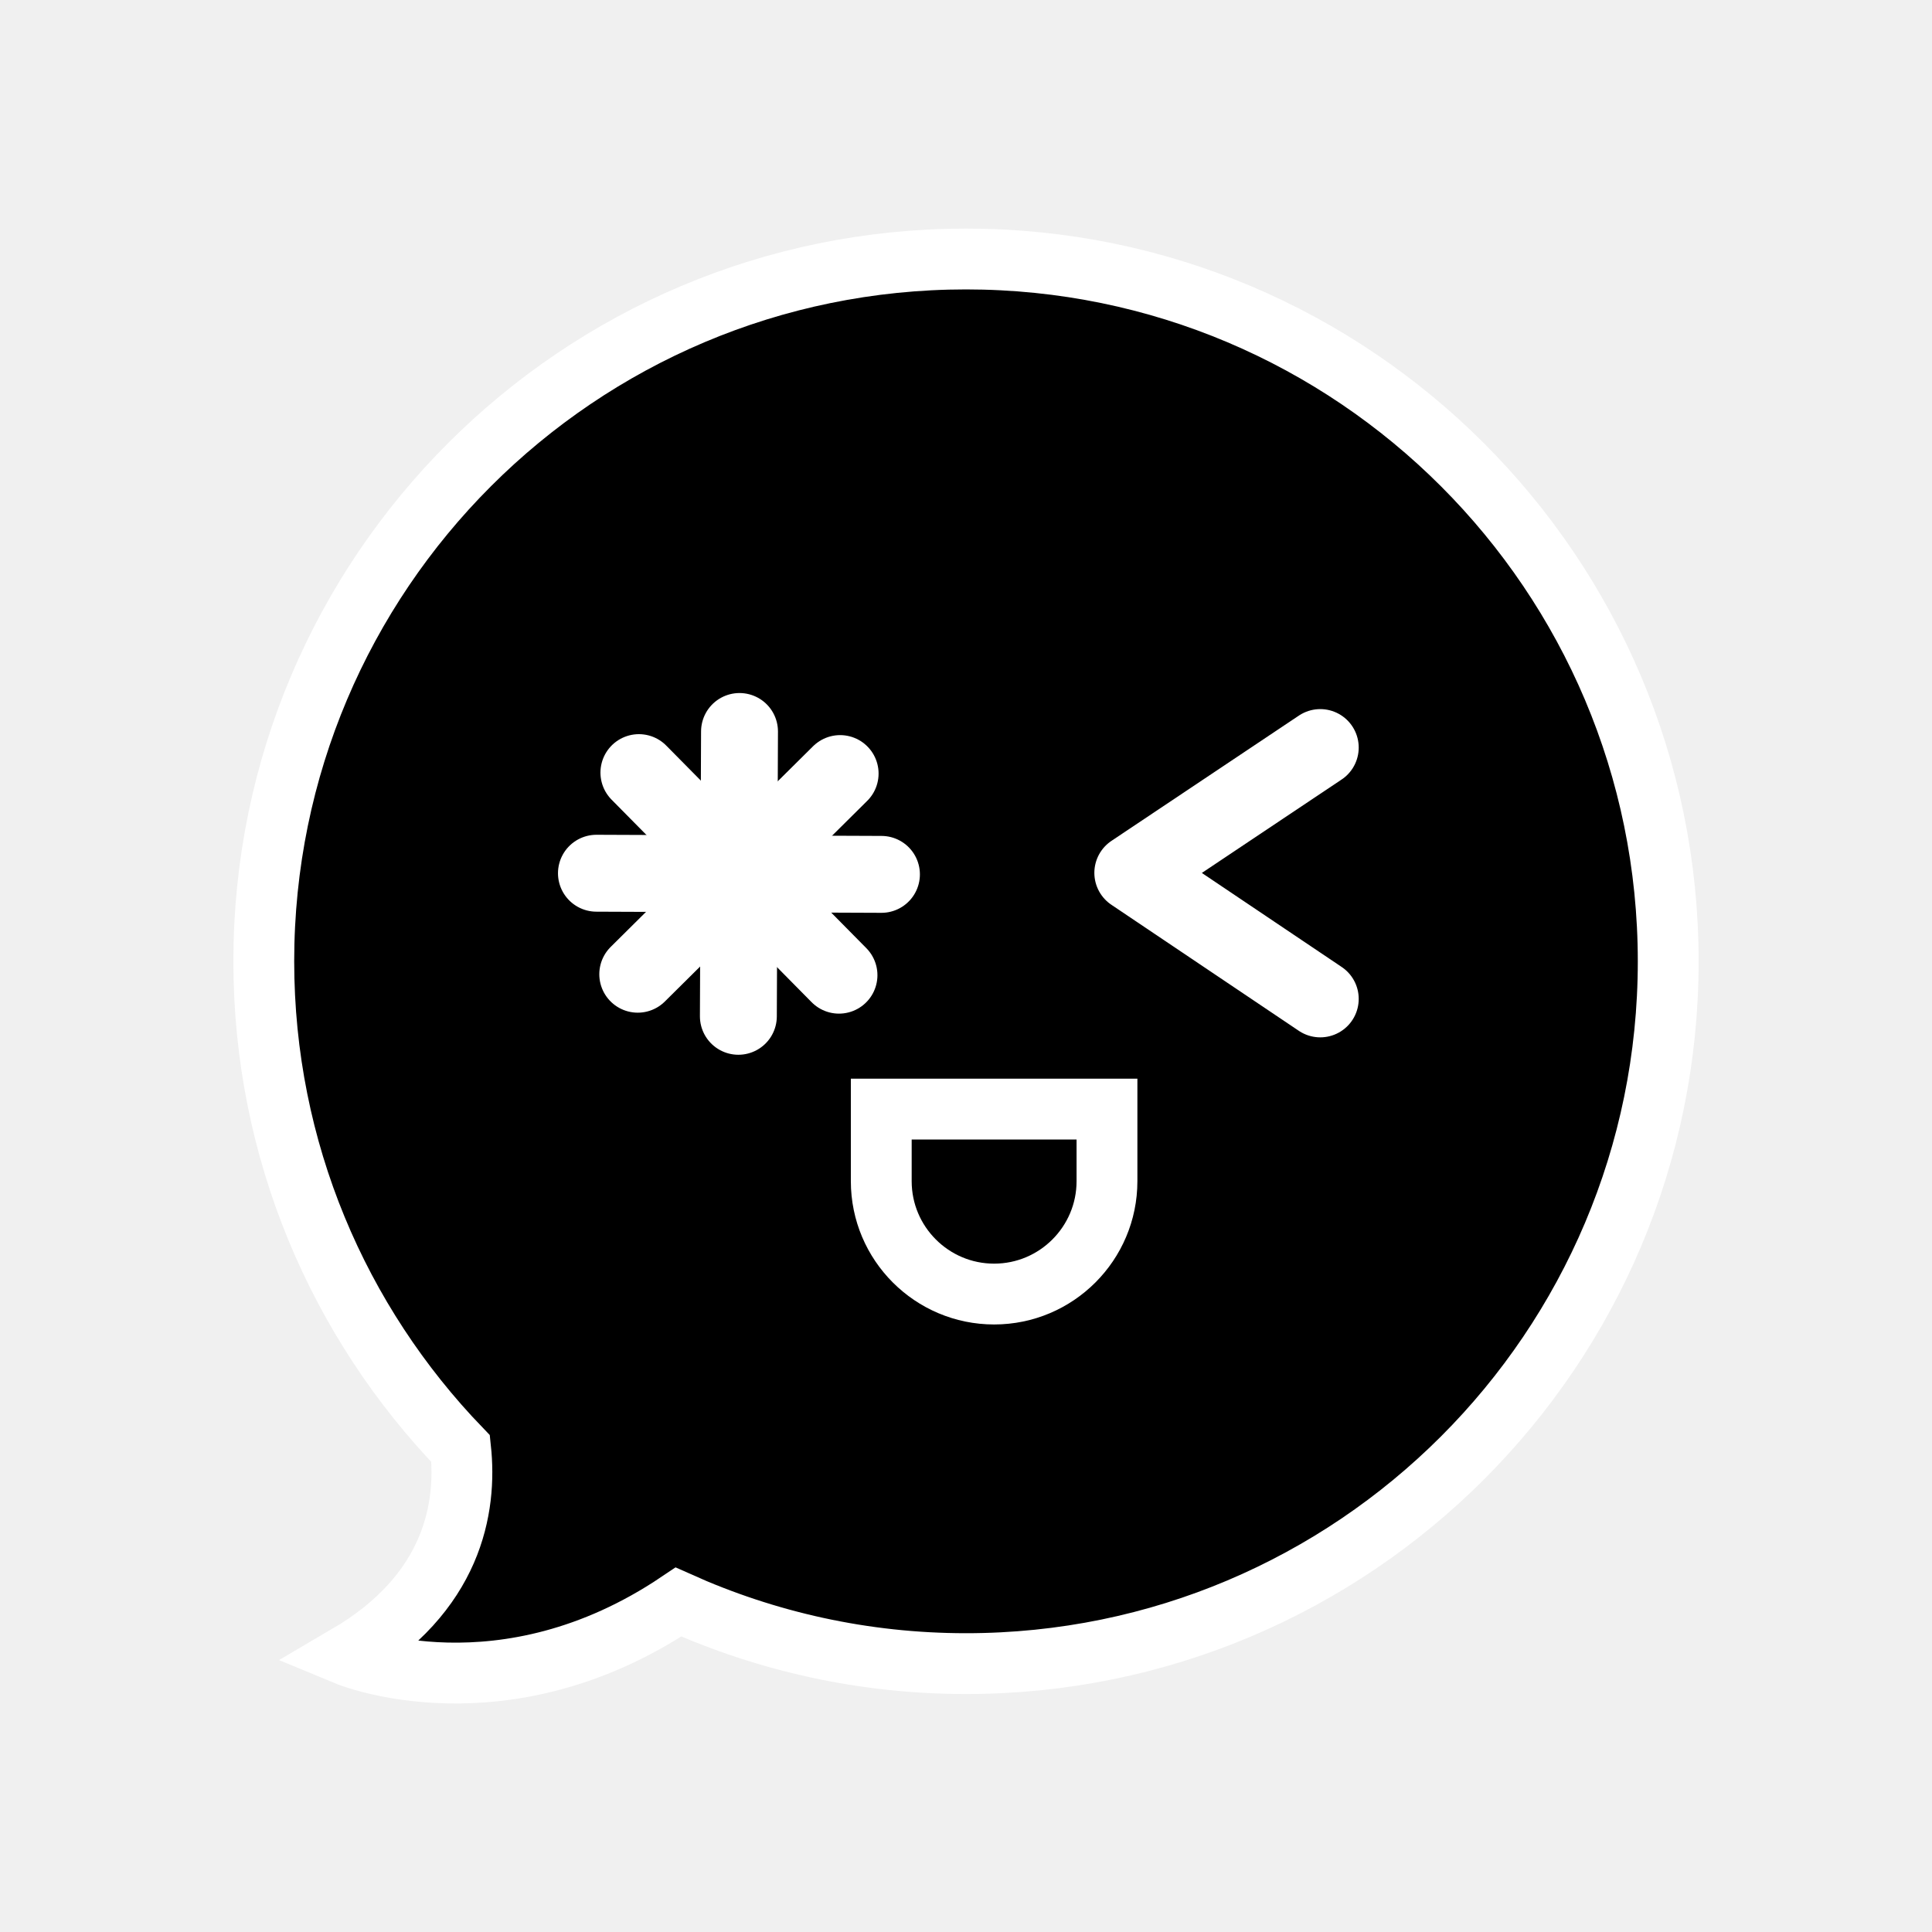
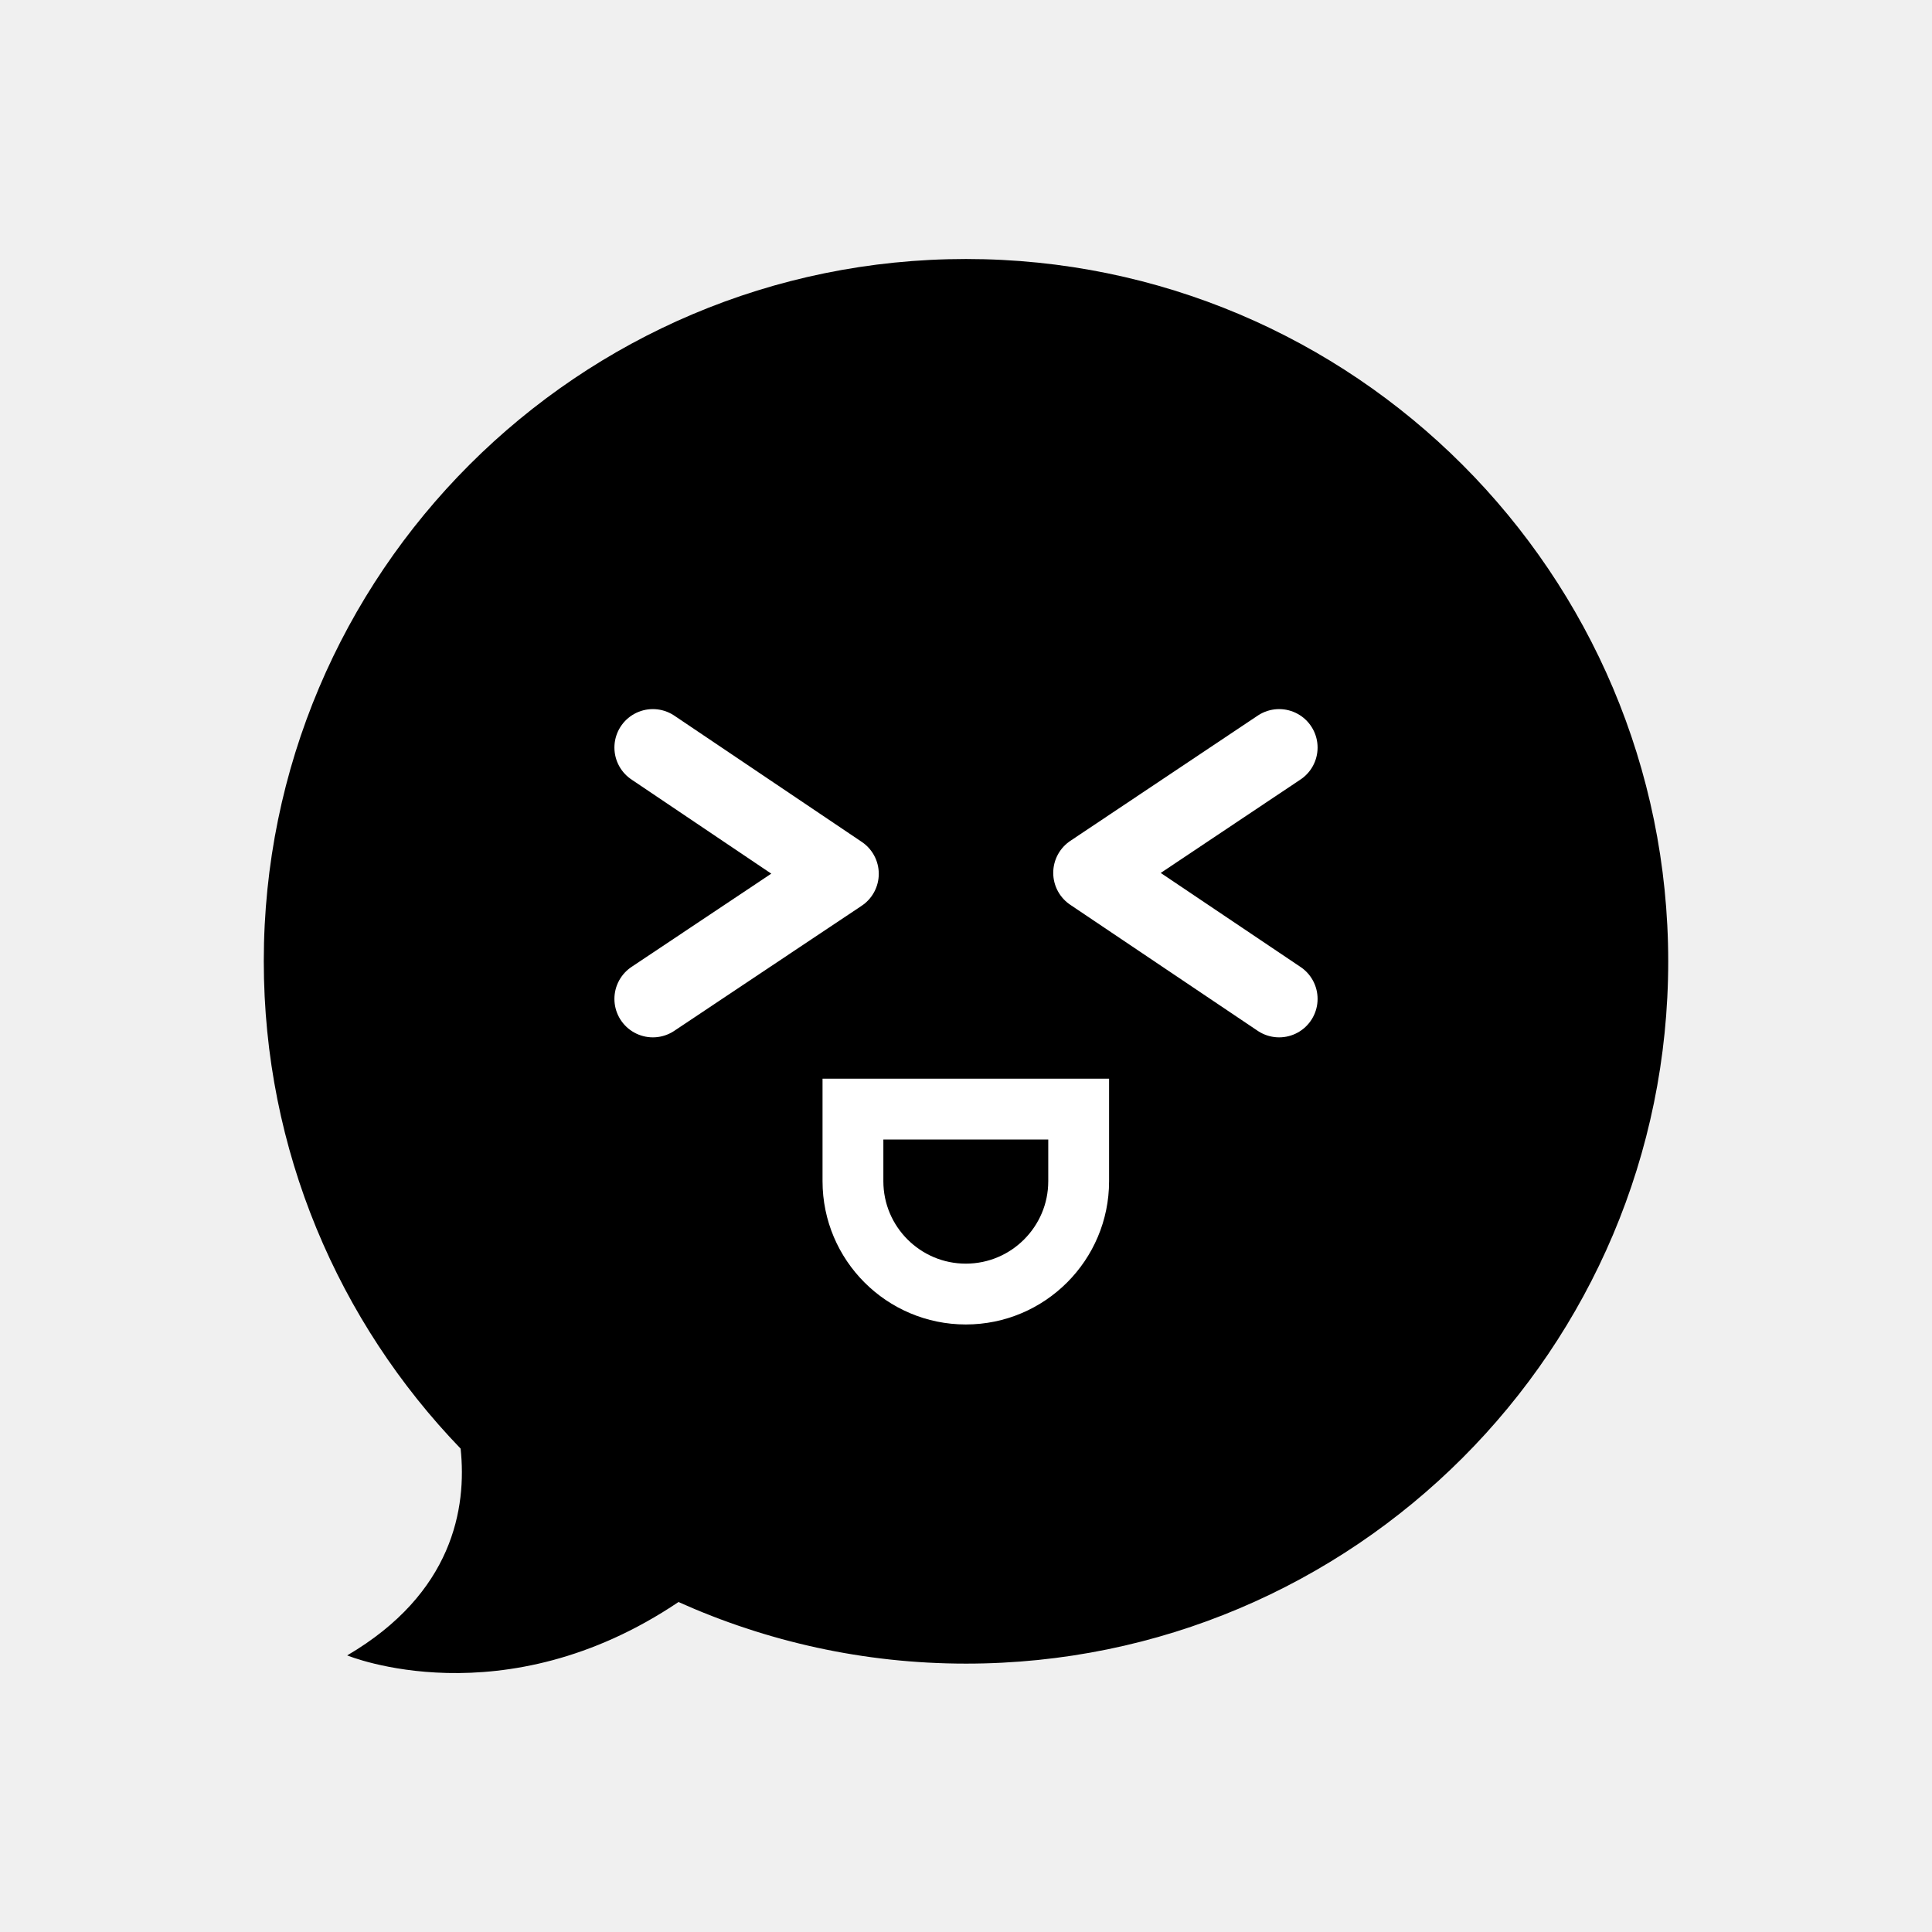
<svg xmlns="http://www.w3.org/2000/svg" id="folder" viewBox="0 0 101 101">
  <defs>
    <style>
      .cls-1 {
+         stroke-miterlimit: 10;
        stroke-width: 3.18px;
      }

      .cls-1, .cls-2 {
-         stroke-miterlimit: 10;
-       }
- 
-       .cls-1, .cls-2, .cls-3 {
        stroke: #fff;
      }

      .cls-2 {
-         stroke-width: 4.02px;
-       }
- 
-       .cls-2, .cls-3 {
        stroke-linecap: round;
-       }
- 
-       .cls-3 {
        stroke-linejoin: round;
        stroke-width: 4.02px;
      }
    </style>
  </defs>
-   <path class="cls-1" d="M50.5,13.54C30.23,13.54,13.79,29.98,13.79,50.25c0,9.9,3.92,18.87,10.29,25.48,.33,3.1-.4,7.57-5.93,10.81,0,0,8.15,3.38,17.32-2.79,4.59,2.06,9.67,3.22,15.03,3.22,20.27,0,36.71-16.44,36.71-36.71S70.77,13.54,50.5,13.54Z" />
+   <path d="M50.5,13.54C30.23,13.54,13.79,29.98,13.79,50.25c0,9.9,3.92,18.87,10.29,25.48,.33,3.1-.4,7.57-5.93,10.81,0,0,8.15,3.38,17.32-2.79,4.59,2.06,9.67,3.22,15.03,3.22,20.27,0,36.71-16.44,36.71-36.71S70.77,13.54,50.5,13.54Z" />
  <g>
-     <line class="cls-2" x1="33.4" y1="40.39" x2="43.86" y2="50.98" />
-     <line class="cls-2" x1="43.92" y1="40.44" x2="33.34" y2="50.93" />
-     <line class="cls-2" x1="46.08" y1="45.71" x2="31.18" y2="45.65" />
-     <line class="cls-2" x1="38.6" y1="53.13" x2="38.66" y2="38.24" />
+     <polyline class="cls-2" points="66.87 39.08 57.07 45.63 66.87 52.22" />
+     <path class="cls-1" d="M44.6,57.98h11.79v3.77c0,3.25-2.64,5.9-5.9,5.9h0c-3.25,0-5.9-2.64-5.9-5.9v-3.77h0Z" />
+     <polyline class="cls-2" points="34.13 52.22 43.93 45.68 34.13 39.08" />
  </g>
-   <polyline class="cls-3" points="69.02 39.08 59.22 45.63 69.02 52.22" />
-   <path class="cls-1" d="M46.08,57.98h11.79v3.77c0,3.25-2.64,5.9-5.9,5.9h0c-3.25,0-5.9-2.64-5.9-5.9v-3.77h0Z" />
</svg>
